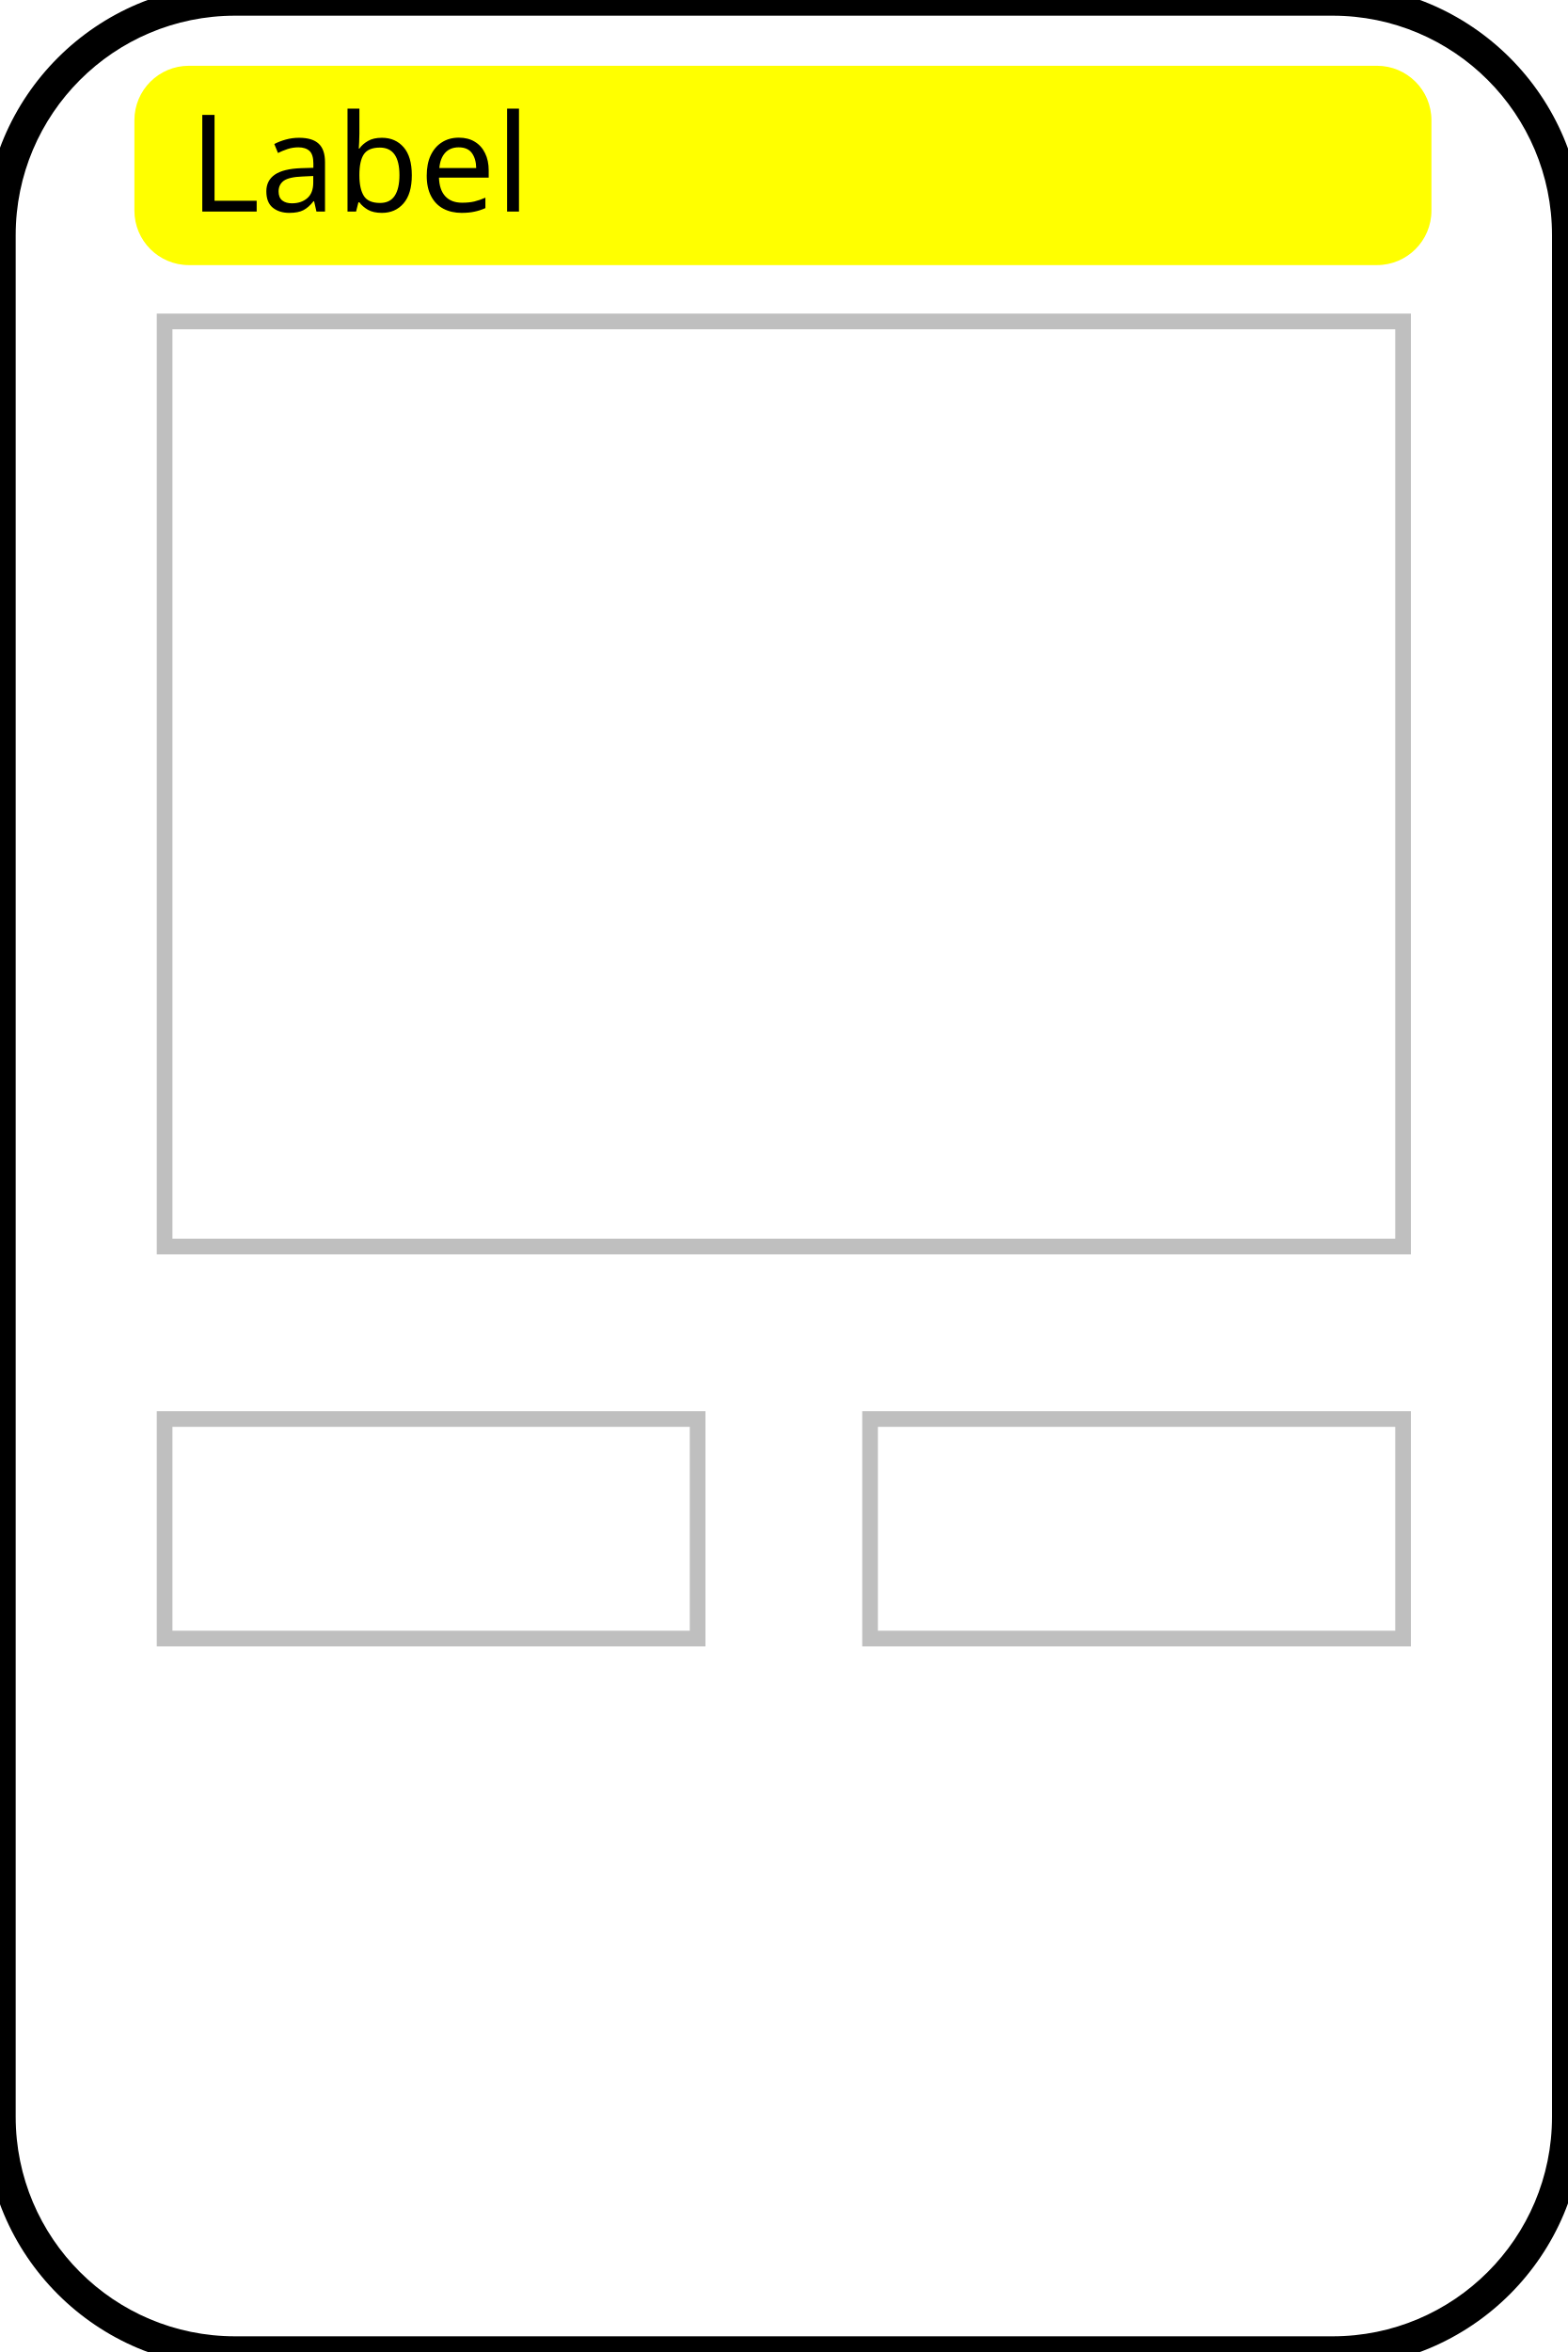
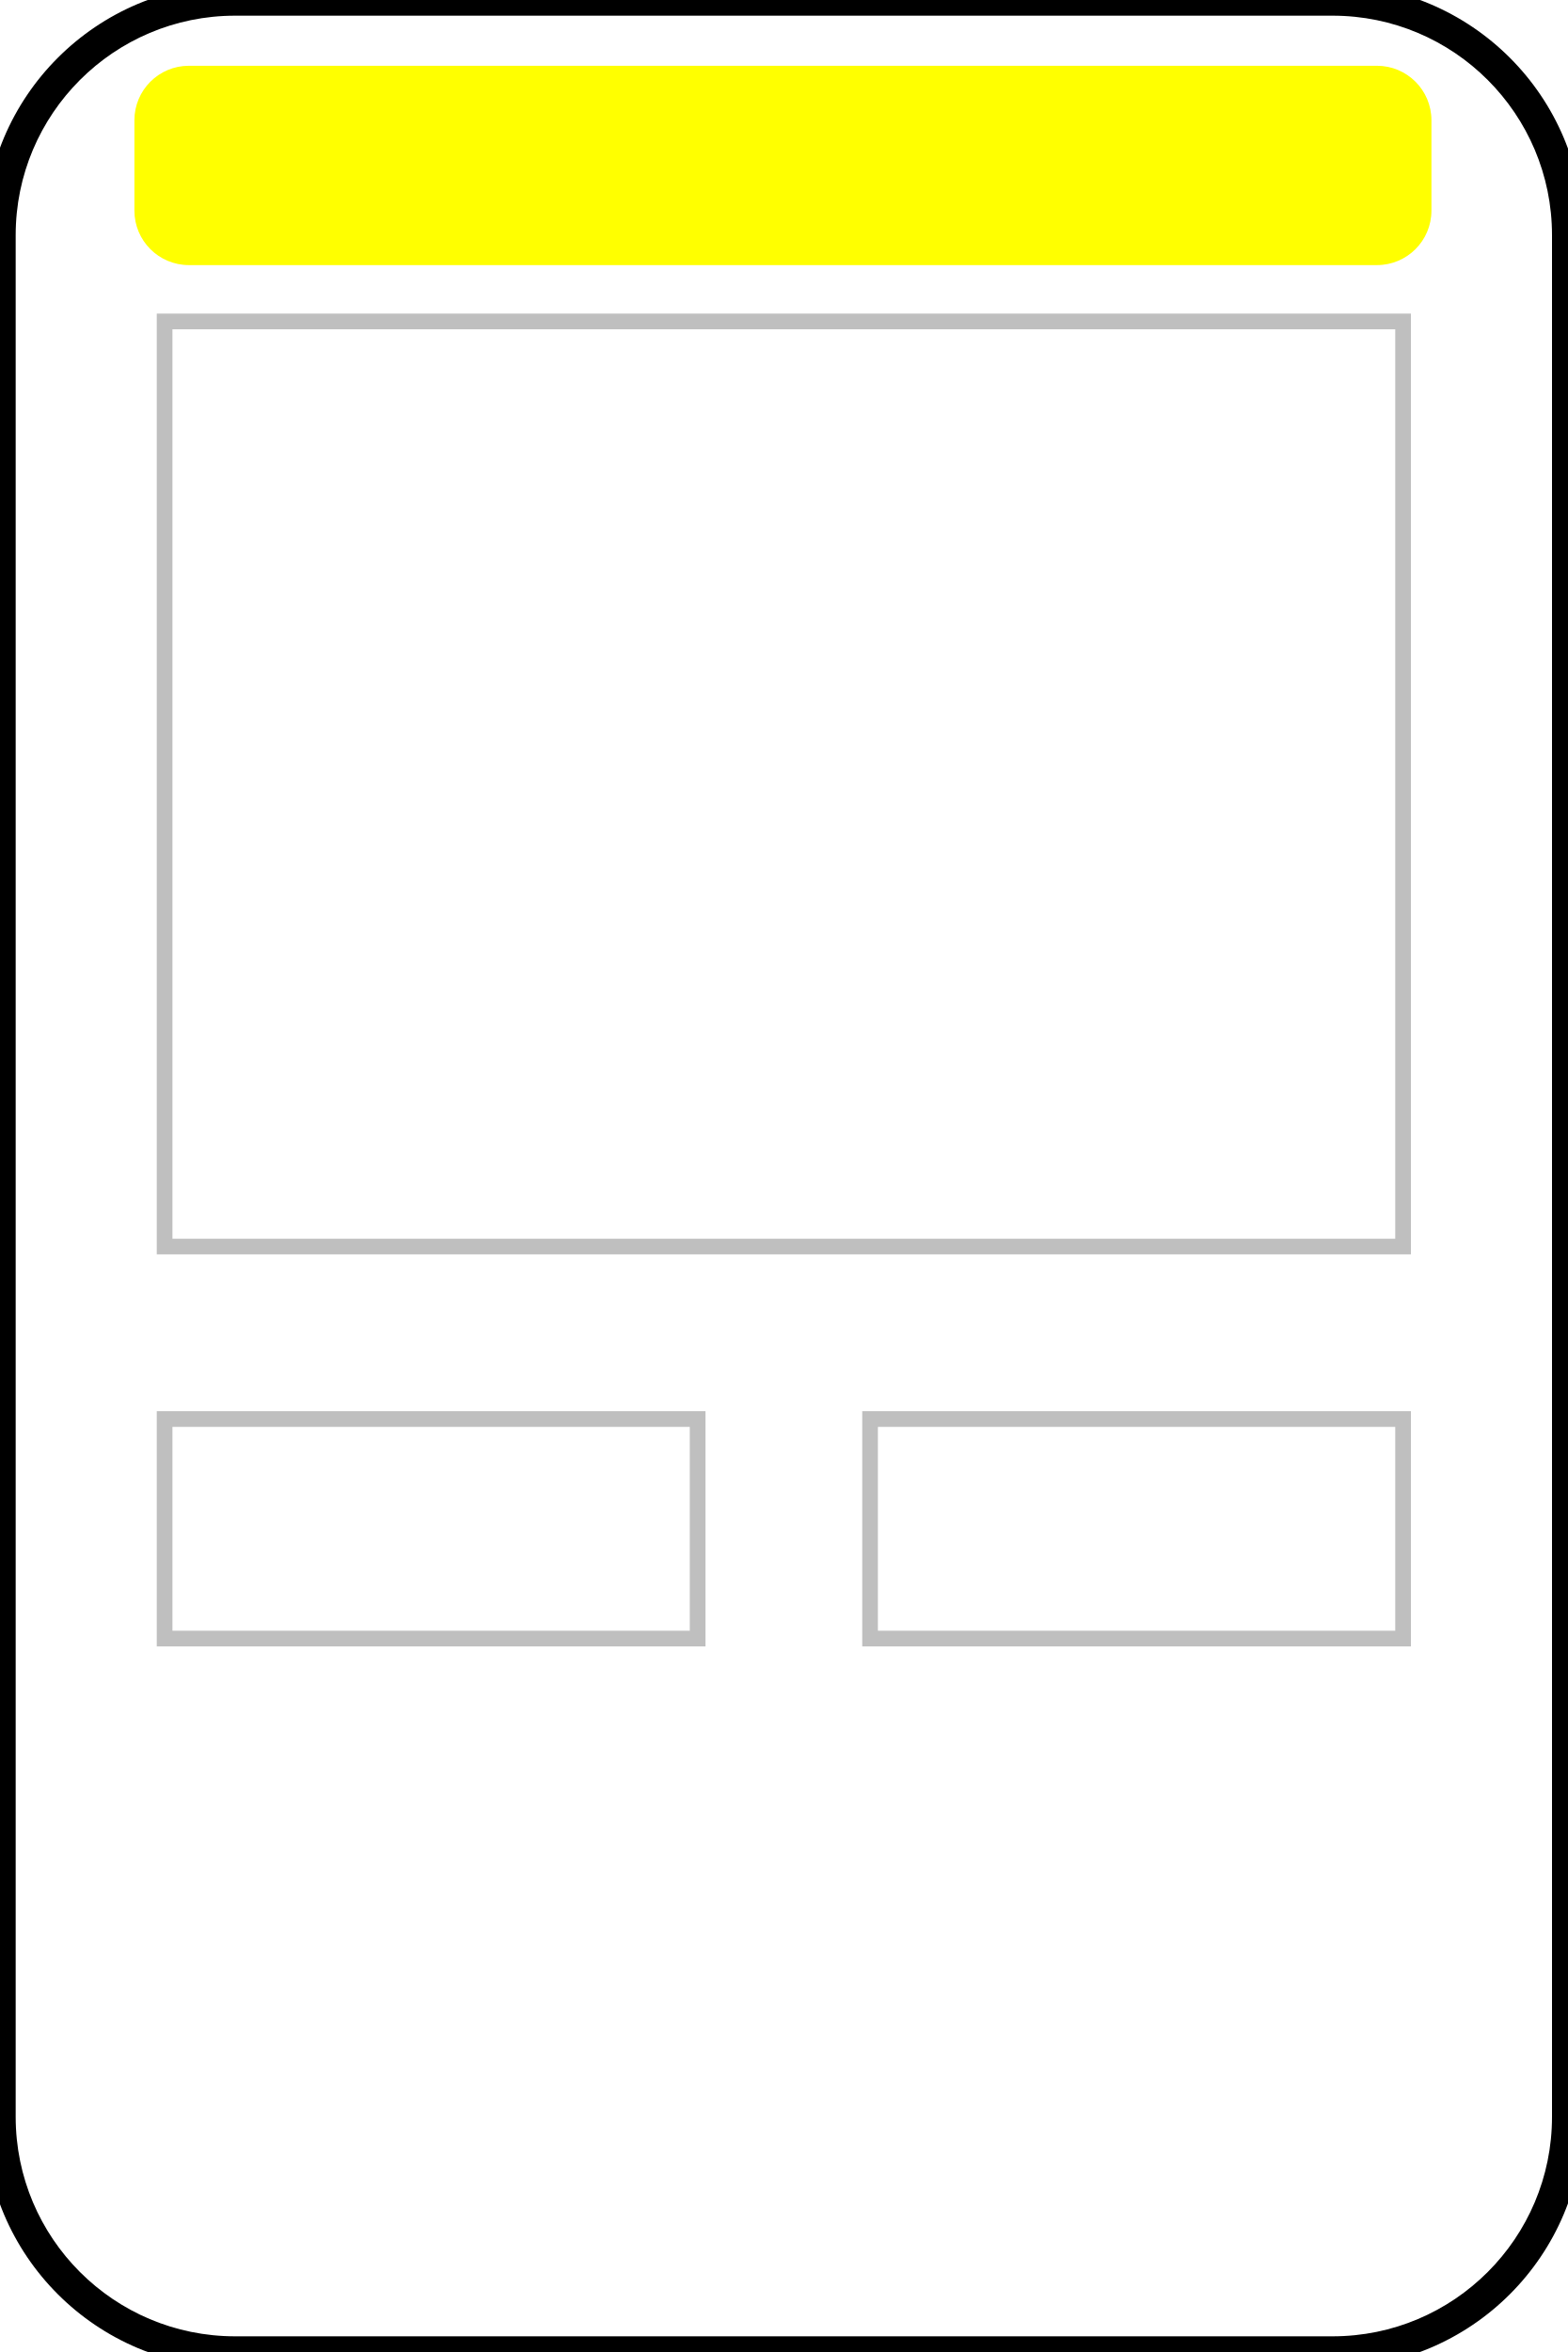
<svg xmlns="http://www.w3.org/2000/svg" width="200" height="300" viewBox="0 0 200 300" fill="none" version="1.1" id="svg1576">
  <defs id="defs1580" />
  <rect x="111" y="181" width="68" height="28" stroke="black" stroke-opacity="0.25" stroke-width="2" id="rect1568" />
  <rect x="21" y="181" width="68" height="28" stroke="black" stroke-opacity="0.25" stroke-width="2" id="rect1570" />
  <rect x="21" y="41" width="158" height="118" stroke="black" stroke-opacity="0.25" stroke-width="2" id="rect1572" />
  <path d="M30 2H170V-2H30V2ZM198 30V270H202V30H198ZM170 298H30V302H170V298ZM2 270V30H-2V270H2ZM30 298C14.536 298 2 285.464 2 270H-2C-2 287.673 12.327 302 30 302V298ZM198 270C198 285.464 185.464 298 170 298V302C187.673 302 202 287.673 202 270H198ZM170 2C185.464 2 198 14.536 198 30H202C202 12.327 187.673 -2 170 -2V2ZM30 -2C12.327 -2 -2 12.327 -2 30H2C2 14.536 14.536 2 30 2V-2Z" fill="black" id="path1574" />
  <g id="g358" transform="translate(9.709912,2.398889)">
    <rect style="fill:#ffff00;stroke-width:11.048" id="rect304" width="165.471" height="25.424" x="7.437" y="5.991" rx="6.948" />
    <text xml:space="preserve" style="font-size:17.265px;font-family:'Accanthis ADF Std No3';-inkscape-font-specification:'Accanthis ADF Std No3';fill:#ffff00;stroke-width:3.406" x="14.427" y="24.582" id="text464">
-       <tspan id="tspan462" x="14.427" y="24.582" style="font-style:normal;font-variant:normal;font-weight:normal;font-stretch:normal;font-size:17.265px;font-family:sans-serif;-inkscape-font-specification:sans-serif;fill:#000000;stroke-width:3.406">Label</tspan>
+       <tspan id="tspan462" x="14.427" y="24.582" style="font-style:normal;font-variant:normal;font-weight:normal;font-stretch:normal;font-size:17.265px;font-family:sans-serif;-inkscape-font-specification:sans-serif;fill:textStickerColor;stroke-width:3.406">Label</tspan>
    </text>
  </g>
</svg>
